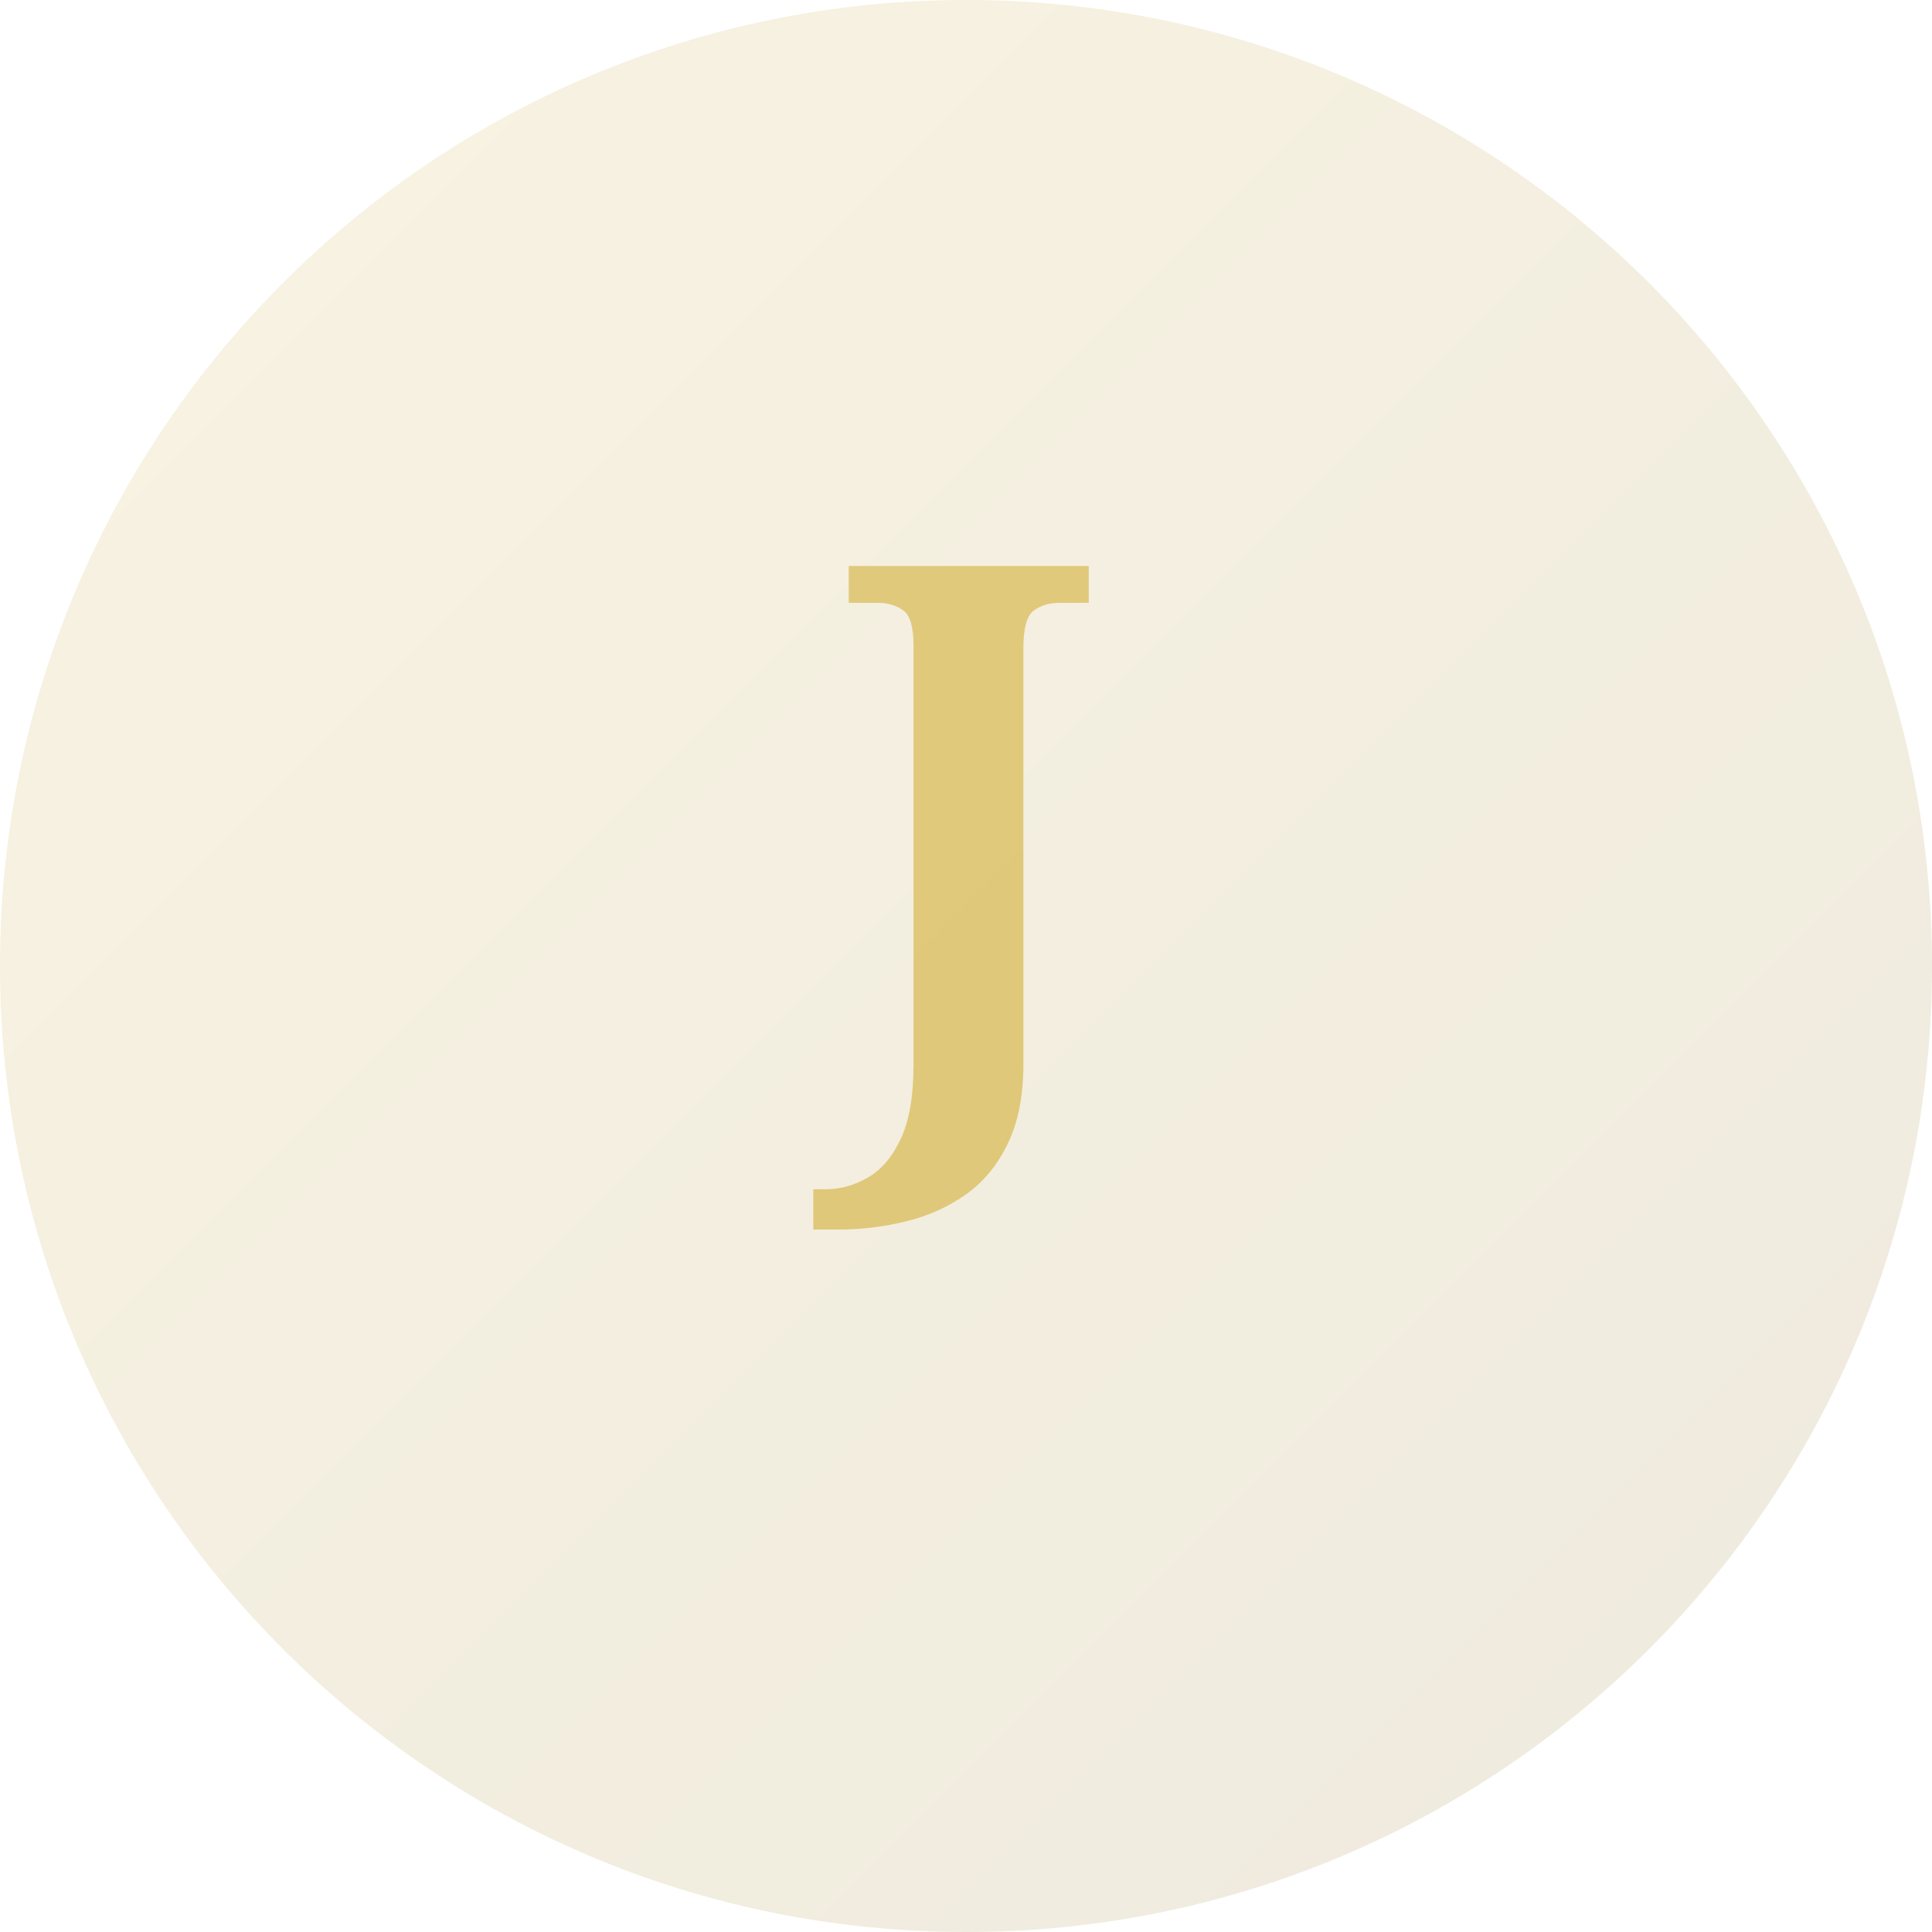
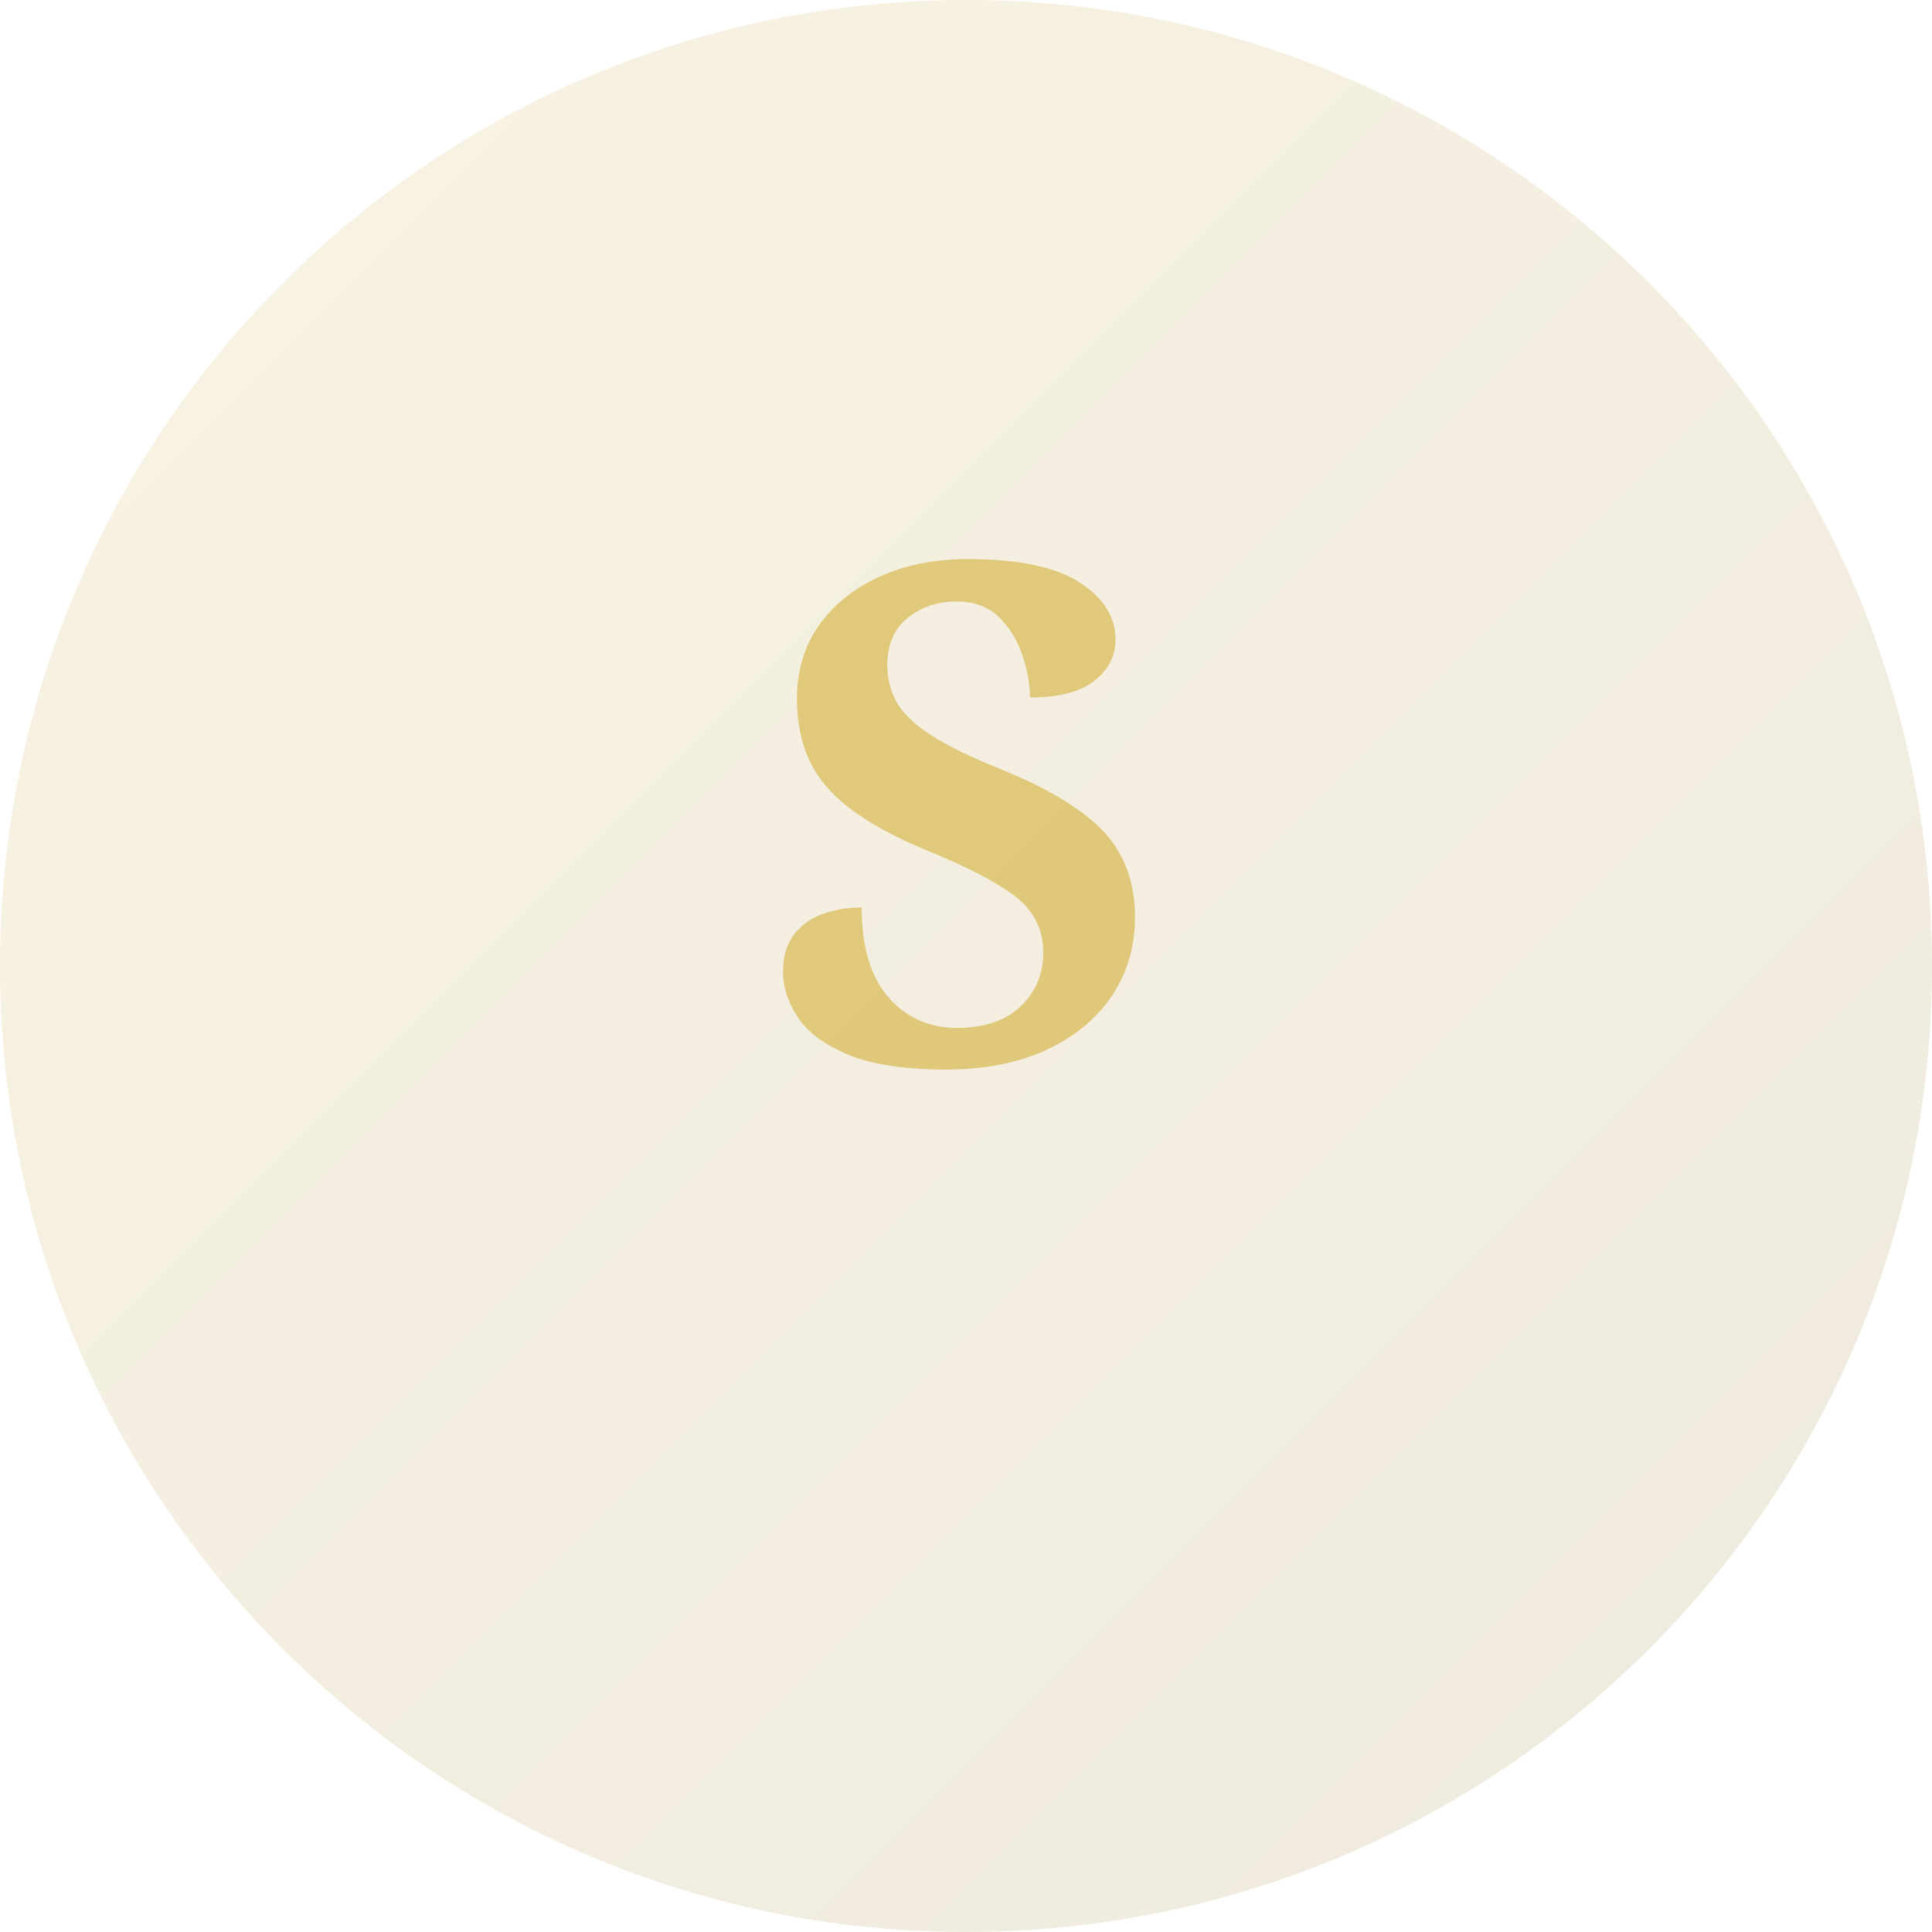
<svg xmlns="http://www.w3.org/2000/svg" width="200" height="200" viewBox="0 0 200 200">
  <defs>
    <linearGradient id="g" x1="0" y1="0" x2="1" y2="1">
      <stop offset="0%" stop-color="#d4af37" />
      <stop offset="100%" stop-color="#8a7020" />
    </linearGradient>
  </defs>
  <rect width="200" height="200" rx="100" fill="url(#g)" opacity="0.15" />
-   <text x="100" y="110" text-anchor="middle" font-family="serif" font-size="72" font-weight="bold" fill="#d4af37" opacity="0.6">J</text>
+   <text x="100" y="110" text-anchor="middle" font-family="serif" font-size="72" font-weight="bold" fill="#d4af37" opacity="0.6">S</text>
</svg>
